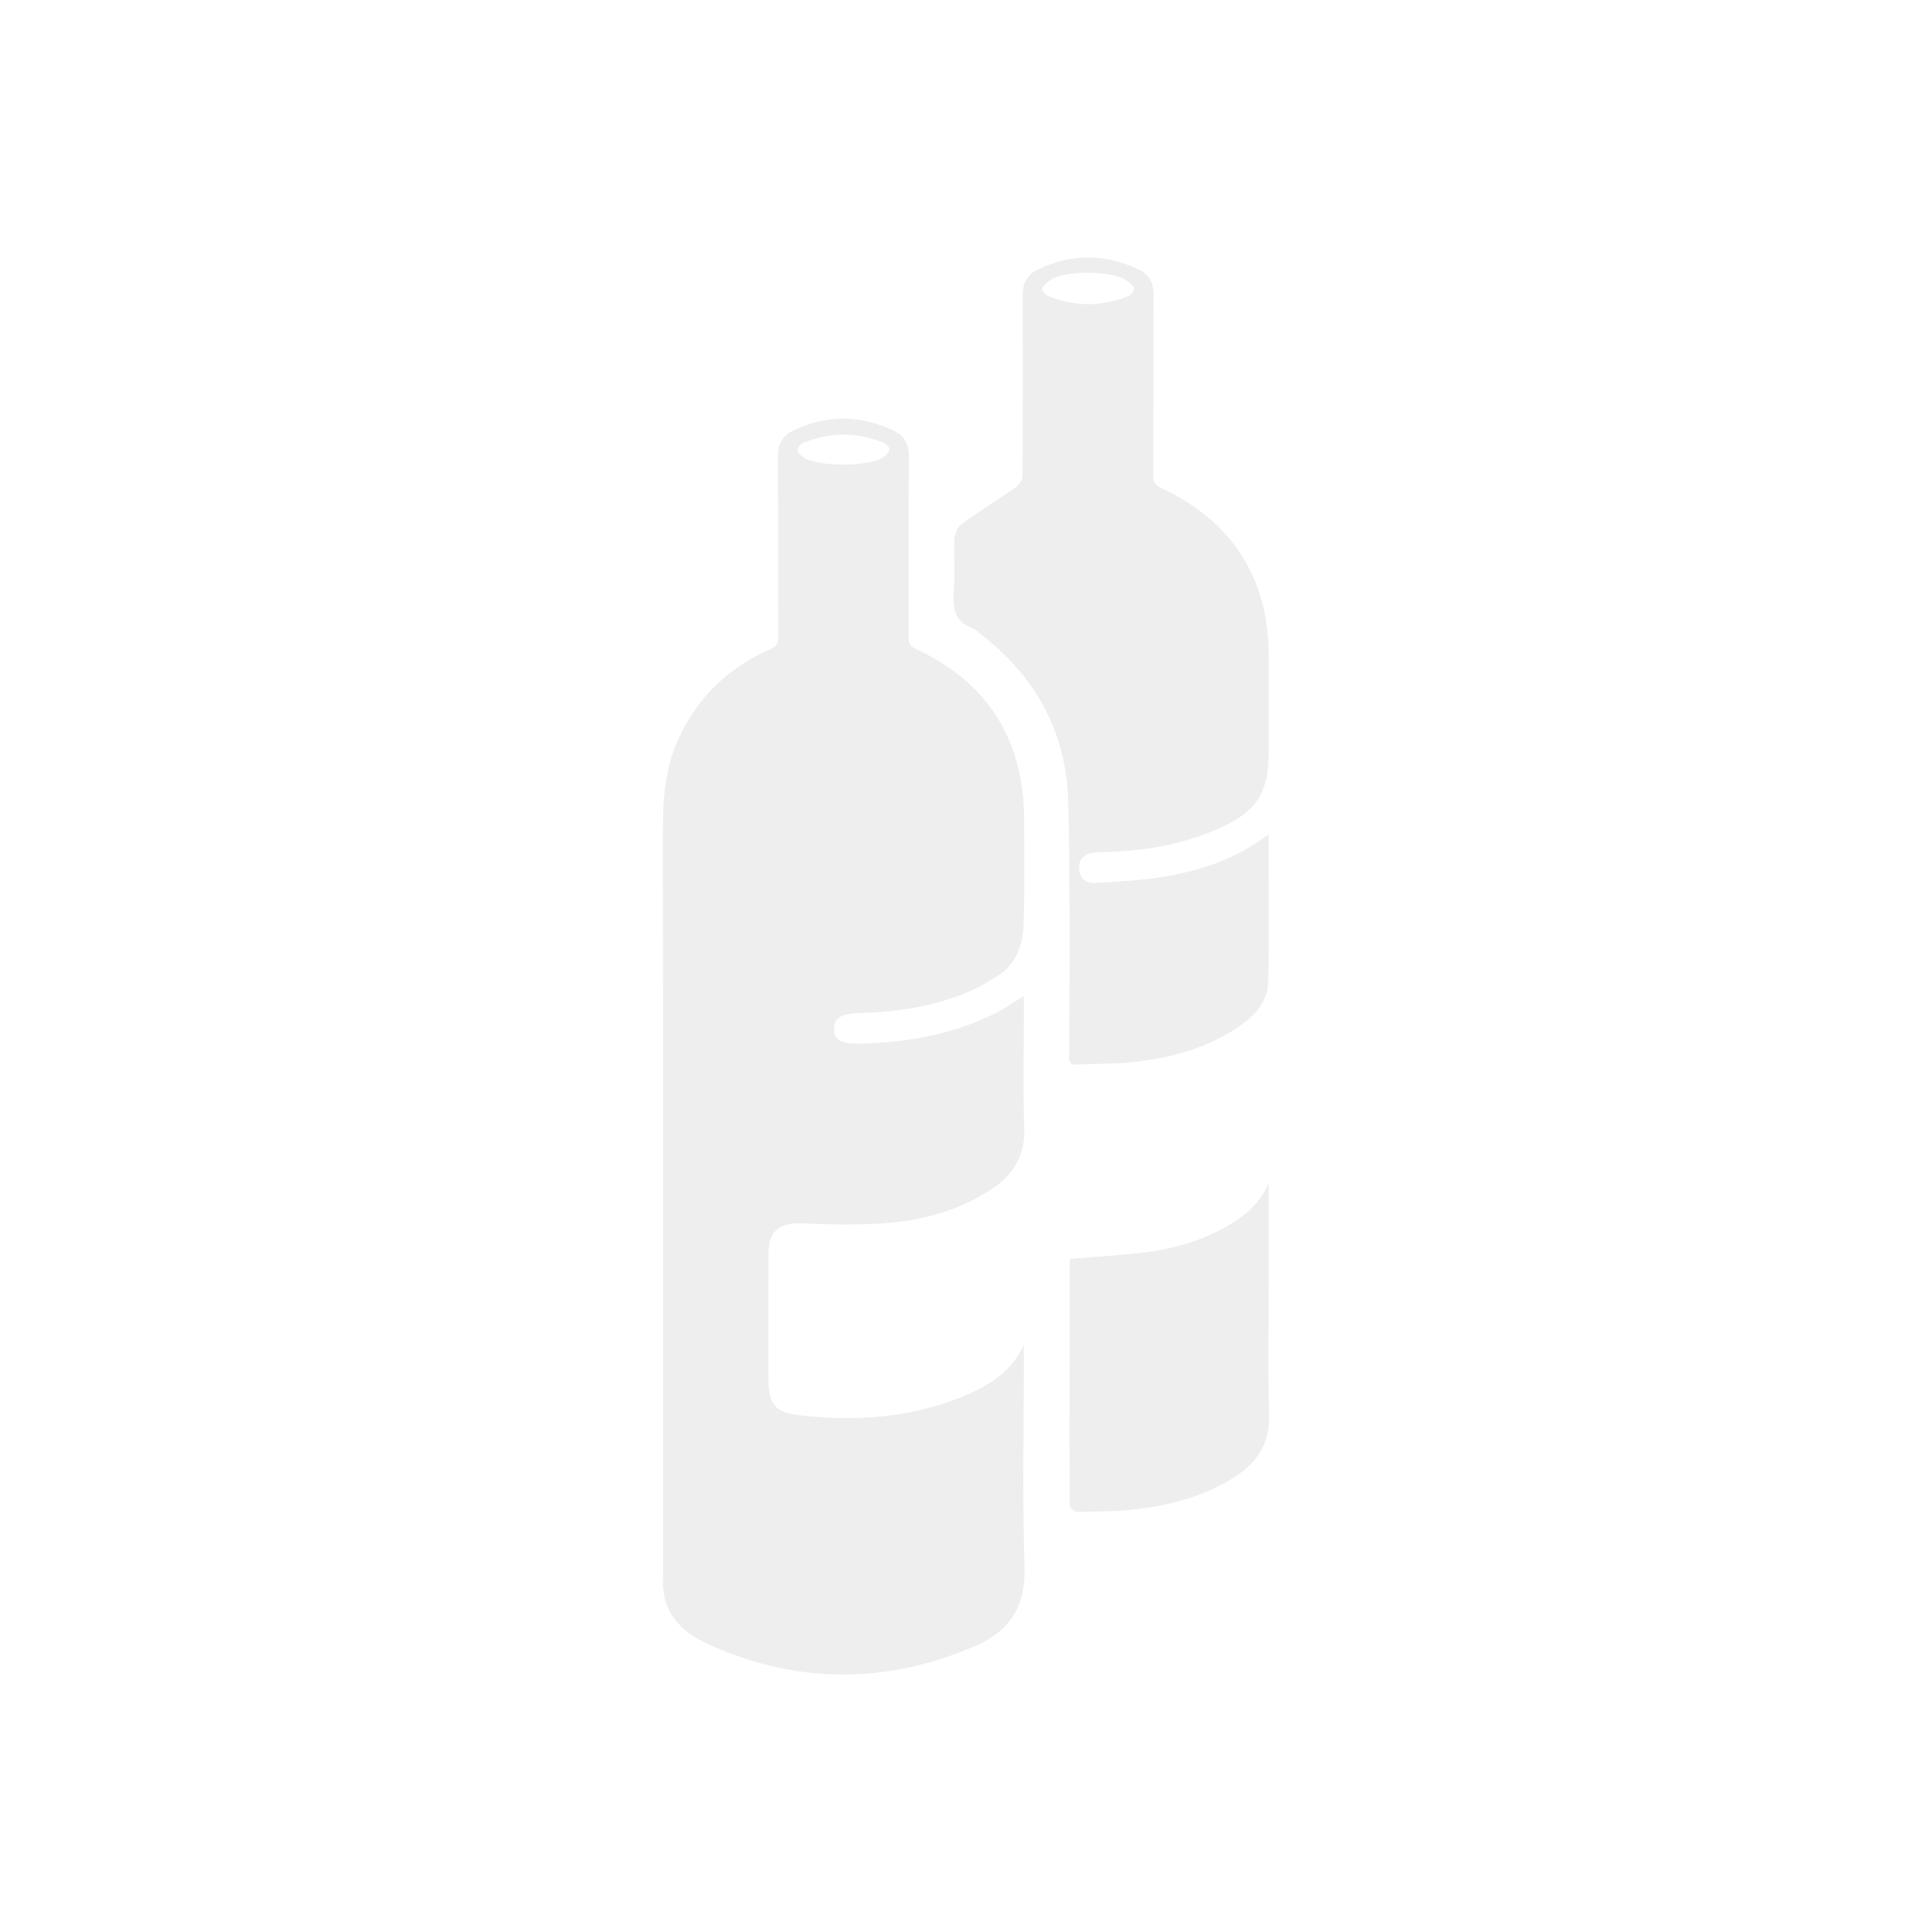
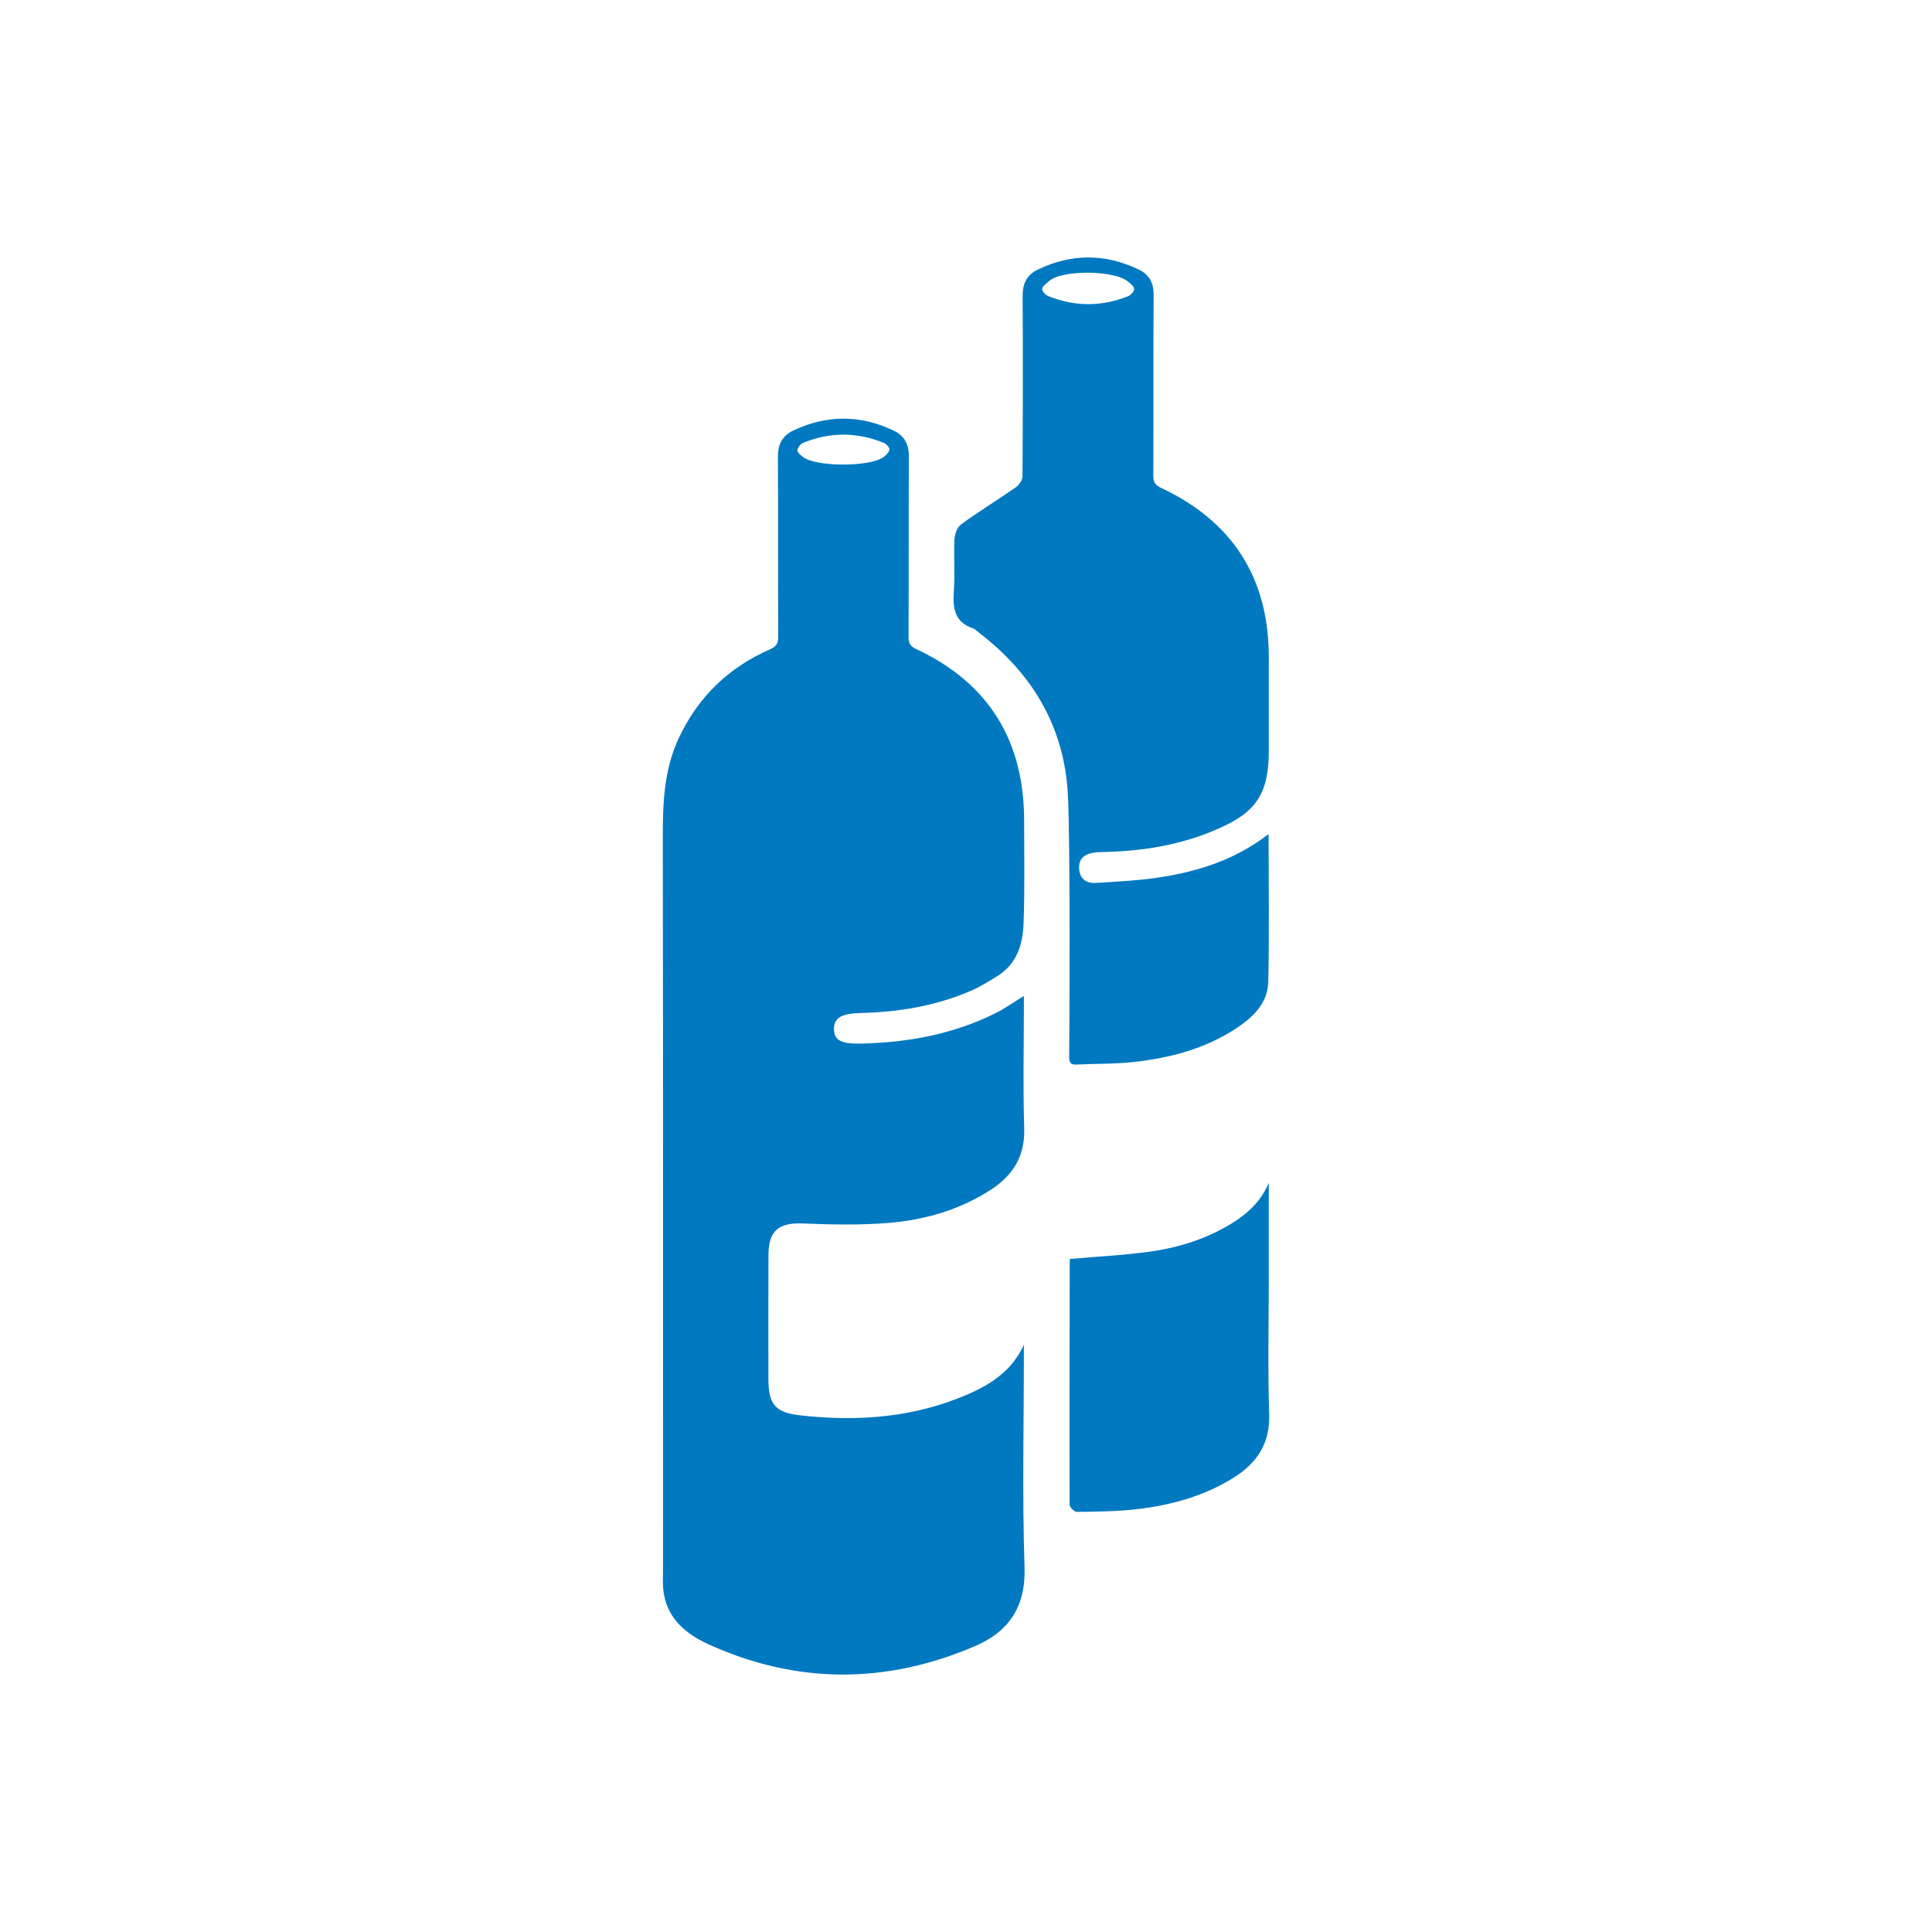
<svg xmlns="http://www.w3.org/2000/svg" width="100%" height="100%" viewBox="0 0 300 300" version="1.1" xml:space="preserve" style="fill-rule:evenodd;clip-rule:evenodd;stroke-linejoin:round;stroke-miterlimit:2;">
  <g transform="matrix(0.45469,0,0,0.45469,-1572.62,-921.969)">
    <g transform="matrix(1,0,0,1,3746.46,2585.01)">
-       <path d="M61.864,-98.08L61.864,-94.914C61.864,-70.645 61.284,-46.357 62.093,-22.115C62.543,-8.629 56.721,-0.127 45.265,4.801C14.826,17.894 -15.796,17.914 -46.04,4.127C-53.838,0.573 -60.303,-4.964 -61.286,-14.486C-61.506,-16.616 -61.377,-18.785 -61.377,-20.936C-61.38,-104.528 -61.325,-188.121 -61.443,-271.714C-61.459,-283.234 -60.994,-294.543 -56.022,-305.188C-49.45,-319.261 -38.98,-329.384 -24.795,-335.591C-22.646,-336.531 -22.02,-337.616 -22.03,-339.863C-22.116,-360.356 -22.02,-380.851 -22.135,-401.344C-22.159,-405.51 -20.604,-408.523 -16.975,-410.253C-5.49,-415.727 6.078,-415.728 17.543,-410.19C21.037,-408.501 22.606,-405.592 22.585,-401.544C22.481,-380.944 22.57,-360.342 22.482,-339.74C22.473,-337.603 23.091,-336.6 25.069,-335.676C49.888,-324.076 61.934,-304.35 61.952,-277.102C61.96,-265.346 62.186,-253.579 61.755,-241.837C61.498,-234.851 59.478,-228.198 52.988,-224.111C49.906,-222.169 46.764,-220.224 43.426,-218.804C31.585,-213.766 19.1,-211.702 6.297,-211.381C-0.462,-211.211 -2.991,-209.767 -2.981,-205.915C-2.971,-202.013 -0.48,-200.775 6.355,-200.931C22.36,-201.296 37.803,-204.138 52.231,-211.337C55.387,-212.911 58.285,-215.003 61.864,-217.203L61.864,-213.685C61.864,-199.771 61.535,-185.847 61.978,-171.947C62.283,-162.413 58.087,-155.888 50.53,-150.991C39.899,-144.103 27.979,-140.71 15.563,-139.683C5.952,-138.888 -3.784,-139.111 -13.44,-139.5C-21.823,-139.838 -25.32,-137.155 -25.36,-128.736C-25.428,-114.606 -25.392,-100.476 -25.379,-86.346C-25.37,-77.722 -23.053,-74.934 -14.514,-73.97C5.156,-71.749 24.42,-73.199 42.8,-81.19C50.859,-84.694 57.941,-89.429 61.864,-98.08M13.994,-401.266C14.715,-401.803 15.838,-402.862 15.939,-403.792C16.015,-404.489 14.919,-405.704 14.081,-406.048C4.904,-409.826 -4.348,-409.838 -13.528,-406.073C-14.422,-405.706 -15.381,-404.46 -15.481,-403.532C-15.556,-402.835 -14.281,-401.828 -13.617,-401.295C-9.294,-397.823 9.3,-397.768 13.994,-401.266Z" style="fill:rgb(238,238,238);fill-rule:nonzero;" />
+       <path d="M61.864,-98.08L61.864,-94.914C61.864,-70.645 61.284,-46.357 62.093,-22.115C62.543,-8.629 56.721,-0.127 45.265,4.801C14.826,17.894 -15.796,17.914 -46.04,4.127C-53.838,0.573 -60.303,-4.964 -61.286,-14.486C-61.506,-16.616 -61.377,-18.785 -61.377,-20.936C-61.38,-104.528 -61.325,-188.121 -61.443,-271.714C-61.459,-283.234 -60.994,-294.543 -56.022,-305.188C-49.45,-319.261 -38.98,-329.384 -24.795,-335.591C-22.646,-336.531 -22.02,-337.616 -22.03,-339.863C-22.116,-360.356 -22.02,-380.851 -22.135,-401.344C-22.159,-405.51 -20.604,-408.523 -16.975,-410.253C-5.49,-415.727 6.078,-415.728 17.543,-410.19C21.037,-408.501 22.606,-405.592 22.585,-401.544C22.481,-380.944 22.57,-360.342 22.482,-339.74C22.473,-337.603 23.091,-336.6 25.069,-335.676C49.888,-324.076 61.934,-304.35 61.952,-277.102C61.96,-265.346 62.186,-253.579 61.755,-241.837C61.498,-234.851 59.478,-228.198 52.988,-224.111C49.906,-222.169 46.764,-220.224 43.426,-218.804C31.585,-213.766 19.1,-211.702 6.297,-211.381C-0.462,-211.211 -2.991,-209.767 -2.981,-205.915C-2.971,-202.013 -0.48,-200.775 6.355,-200.931C22.36,-201.296 37.803,-204.138 52.231,-211.337C55.387,-212.911 58.285,-215.003 61.864,-217.203L61.864,-213.685C61.864,-199.771 61.535,-185.847 61.978,-171.947C62.283,-162.413 58.087,-155.888 50.53,-150.991C39.899,-144.103 27.979,-140.71 15.563,-139.683C5.952,-138.888 -3.784,-139.111 -13.44,-139.5C-21.823,-139.838 -25.32,-137.155 -25.36,-128.736C-25.428,-114.606 -25.392,-100.476 -25.379,-86.346C-25.37,-77.722 -23.053,-74.934 -14.514,-73.97C5.156,-71.749 24.42,-73.199 42.8,-81.19C50.859,-84.694 57.941,-89.429 61.864,-98.08M13.994,-401.266C14.715,-401.803 15.838,-402.862 15.939,-403.792C16.015,-404.489 14.919,-405.704 14.081,-406.048C4.904,-409.826 -4.348,-409.838 -13.528,-406.073C-14.422,-405.706 -15.381,-404.46 -15.481,-403.532C-15.556,-402.835 -14.281,-401.828 -13.617,-401.295C-9.294,-397.823 9.3,-397.768 13.994,-401.266Z" style="fill:#0079C1;fill-rule:nonzero;" />
    </g>
    <g transform="matrix(1,0,0,1,3830.4,2385.01)">
-       <path d="M61.498,-72.491C61.498,-55.222 61.748,-38.628 61.384,-22.048C61.221,-14.611 56.04,-9.797 50.186,-5.977C39.673,0.883 27.827,3.975 15.545,5.35C9.046,6.078 2.448,5.909 -4.101,6.228C-6.107,6.326 -6.649,5.533 -6.614,3.6C-6.505,-2.437 -6.181,-70.588 -7.067,-86.281C-8.356,-109.115 -19.123,-127.218 -37.181,-141.074C-37.95,-141.664 -38.656,-142.47 -39.53,-142.768C-45.916,-144.946 -46.386,-149.814 -45.982,-155.562C-45.575,-161.357 -46.068,-167.211 -45.788,-173.021C-45.701,-174.826 -44.875,-177.251 -43.537,-178.227C-37.483,-182.64 -31.073,-186.561 -24.925,-190.85C-23.784,-191.646 -22.555,-193.312 -22.547,-194.585C-22.402,-215.181 -22.397,-235.778 -22.496,-256.375C-22.516,-260.369 -21.096,-263.39 -17.603,-265.109C-6.059,-270.789 5.608,-270.831 17.198,-265.248C20.674,-263.573 22.267,-260.743 22.239,-256.641C22.101,-236.045 22.208,-215.448 22.126,-194.851C22.118,-192.73 22.708,-191.683 24.697,-190.75C49.038,-179.327 61.466,-160.186 61.57,-133.204C61.611,-122.528 61.516,-111.852 61.568,-101.177C61.647,-84.826 56.159,-79.212 42.381,-73.499C30.696,-68.653 18.425,-66.696 5.843,-66.378C4.339,-66.34 2.814,-66.322 1.34,-66.06C-1.741,-65.514 -3.483,-63.662 -3.197,-60.438C-2.906,-57.161 -0.682,-55.606 2.335,-55.792C9.742,-56.251 17.194,-56.596 24.512,-57.733C37.69,-59.78 50.233,-63.774 61.498,-72.491M-13.754,-261.093C-14.426,-260.428 -15.852,-259.484 -15.841,-258.651C-15.83,-257.802 -14.66,-256.57 -13.722,-256.192C-4.648,-252.541 4.5,-252.532 13.573,-256.194C14.483,-256.561 15.594,-257.834 15.587,-258.678C15.579,-259.525 14.241,-260.505 13.536,-261.117C8.917,-265.127 -9.476,-265.33 -13.754,-261.093Z" style="fill:rgb(238,238,238);fill-rule:nonzero;" />
+       <path d="M61.498,-72.491C61.498,-55.222 61.748,-38.628 61.384,-22.048C61.221,-14.611 56.04,-9.797 50.186,-5.977C39.673,0.883 27.827,3.975 15.545,5.35C9.046,6.078 2.448,5.909 -4.101,6.228C-6.107,6.326 -6.649,5.533 -6.614,3.6C-6.505,-2.437 -6.181,-70.588 -7.067,-86.281C-8.356,-109.115 -19.123,-127.218 -37.181,-141.074C-37.95,-141.664 -38.656,-142.47 -39.53,-142.768C-45.916,-144.946 -46.386,-149.814 -45.982,-155.562C-45.575,-161.357 -46.068,-167.211 -45.788,-173.021C-45.701,-174.826 -44.875,-177.251 -43.537,-178.227C-37.483,-182.64 -31.073,-186.561 -24.925,-190.85C-23.784,-191.646 -22.555,-193.312 -22.547,-194.585C-22.402,-215.181 -22.397,-235.778 -22.496,-256.375C-22.516,-260.369 -21.096,-263.39 -17.603,-265.109C-6.059,-270.789 5.608,-270.831 17.198,-265.248C20.674,-263.573 22.267,-260.743 22.239,-256.641C22.101,-236.045 22.208,-215.448 22.126,-194.851C22.118,-192.73 22.708,-191.683 24.697,-190.75C49.038,-179.327 61.466,-160.186 61.57,-133.204C61.611,-122.528 61.516,-111.852 61.568,-101.177C61.647,-84.826 56.159,-79.212 42.381,-73.499C30.696,-68.653 18.425,-66.696 5.843,-66.378C4.339,-66.34 2.814,-66.322 1.34,-66.06C-1.741,-65.514 -3.483,-63.662 -3.197,-60.438C-2.906,-57.161 -0.682,-55.606 2.335,-55.792C9.742,-56.251 17.194,-56.596 24.512,-57.733C37.69,-59.78 50.233,-63.774 61.498,-72.491M-13.754,-261.093C-14.426,-260.428 -15.852,-259.484 -15.841,-258.651C-15.83,-257.802 -14.66,-256.57 -13.722,-256.192C-4.648,-252.541 4.5,-252.532 13.573,-256.194C14.483,-256.561 15.594,-257.834 15.587,-258.678C15.579,-259.525 14.241,-260.505 13.536,-261.117C8.917,-265.127 -9.476,-265.33 -13.754,-261.093Z" style="fill:#0079C1;fill-rule:nonzero;" />
    </g>
    <g transform="matrix(1,0,0,1,3891.96,2544.01)">
-       <path d="M0,-112.363L0,-79.434C0,-64.116 -0.375,-48.786 0.135,-33.486C0.467,-23.523 -3.874,-16.823 -11.813,-11.813C-22.043,-5.357 -33.443,-2.256 -45.295,-0.899C-52.01,-0.13 -58.82,-0.106 -65.591,-0.012C-66.426,0 -68.021,-1.625 -68.023,-2.495C-68.106,-30.217 -68.036,-57.938 -67.981,-85.66C-67.98,-86.074 -67.881,-86.488 -67.894,-86.384C-58.49,-87.218 -49.261,-87.642 -40.159,-88.95C-29.989,-90.411 -20.255,-93.593 -11.522,-99.244C-6.492,-102.499 -2.411,-106.646 0,-112.363" style="fill:rgb(238,238,238);fill-rule:nonzero;" />
+       <path d="M0,-112.363L0,-79.434C0,-64.116 -0.375,-48.786 0.135,-33.486C0.467,-23.523 -3.874,-16.823 -11.813,-11.813C-22.043,-5.357 -33.443,-2.256 -45.295,-0.899C-52.01,-0.13 -58.82,-0.106 -65.591,-0.012C-66.426,0 -68.021,-1.625 -68.023,-2.495C-68.106,-30.217 -68.036,-57.938 -67.981,-85.66C-67.98,-86.074 -67.881,-86.488 -67.894,-86.384C-58.49,-87.218 -49.261,-87.642 -40.159,-88.95C-29.989,-90.411 -20.255,-93.593 -11.522,-99.244C-6.492,-102.499 -2.411,-106.646 0,-112.363" style="fill:#0079C1;fill-rule:nonzero;" />
    </g>
  </g>
</svg>
